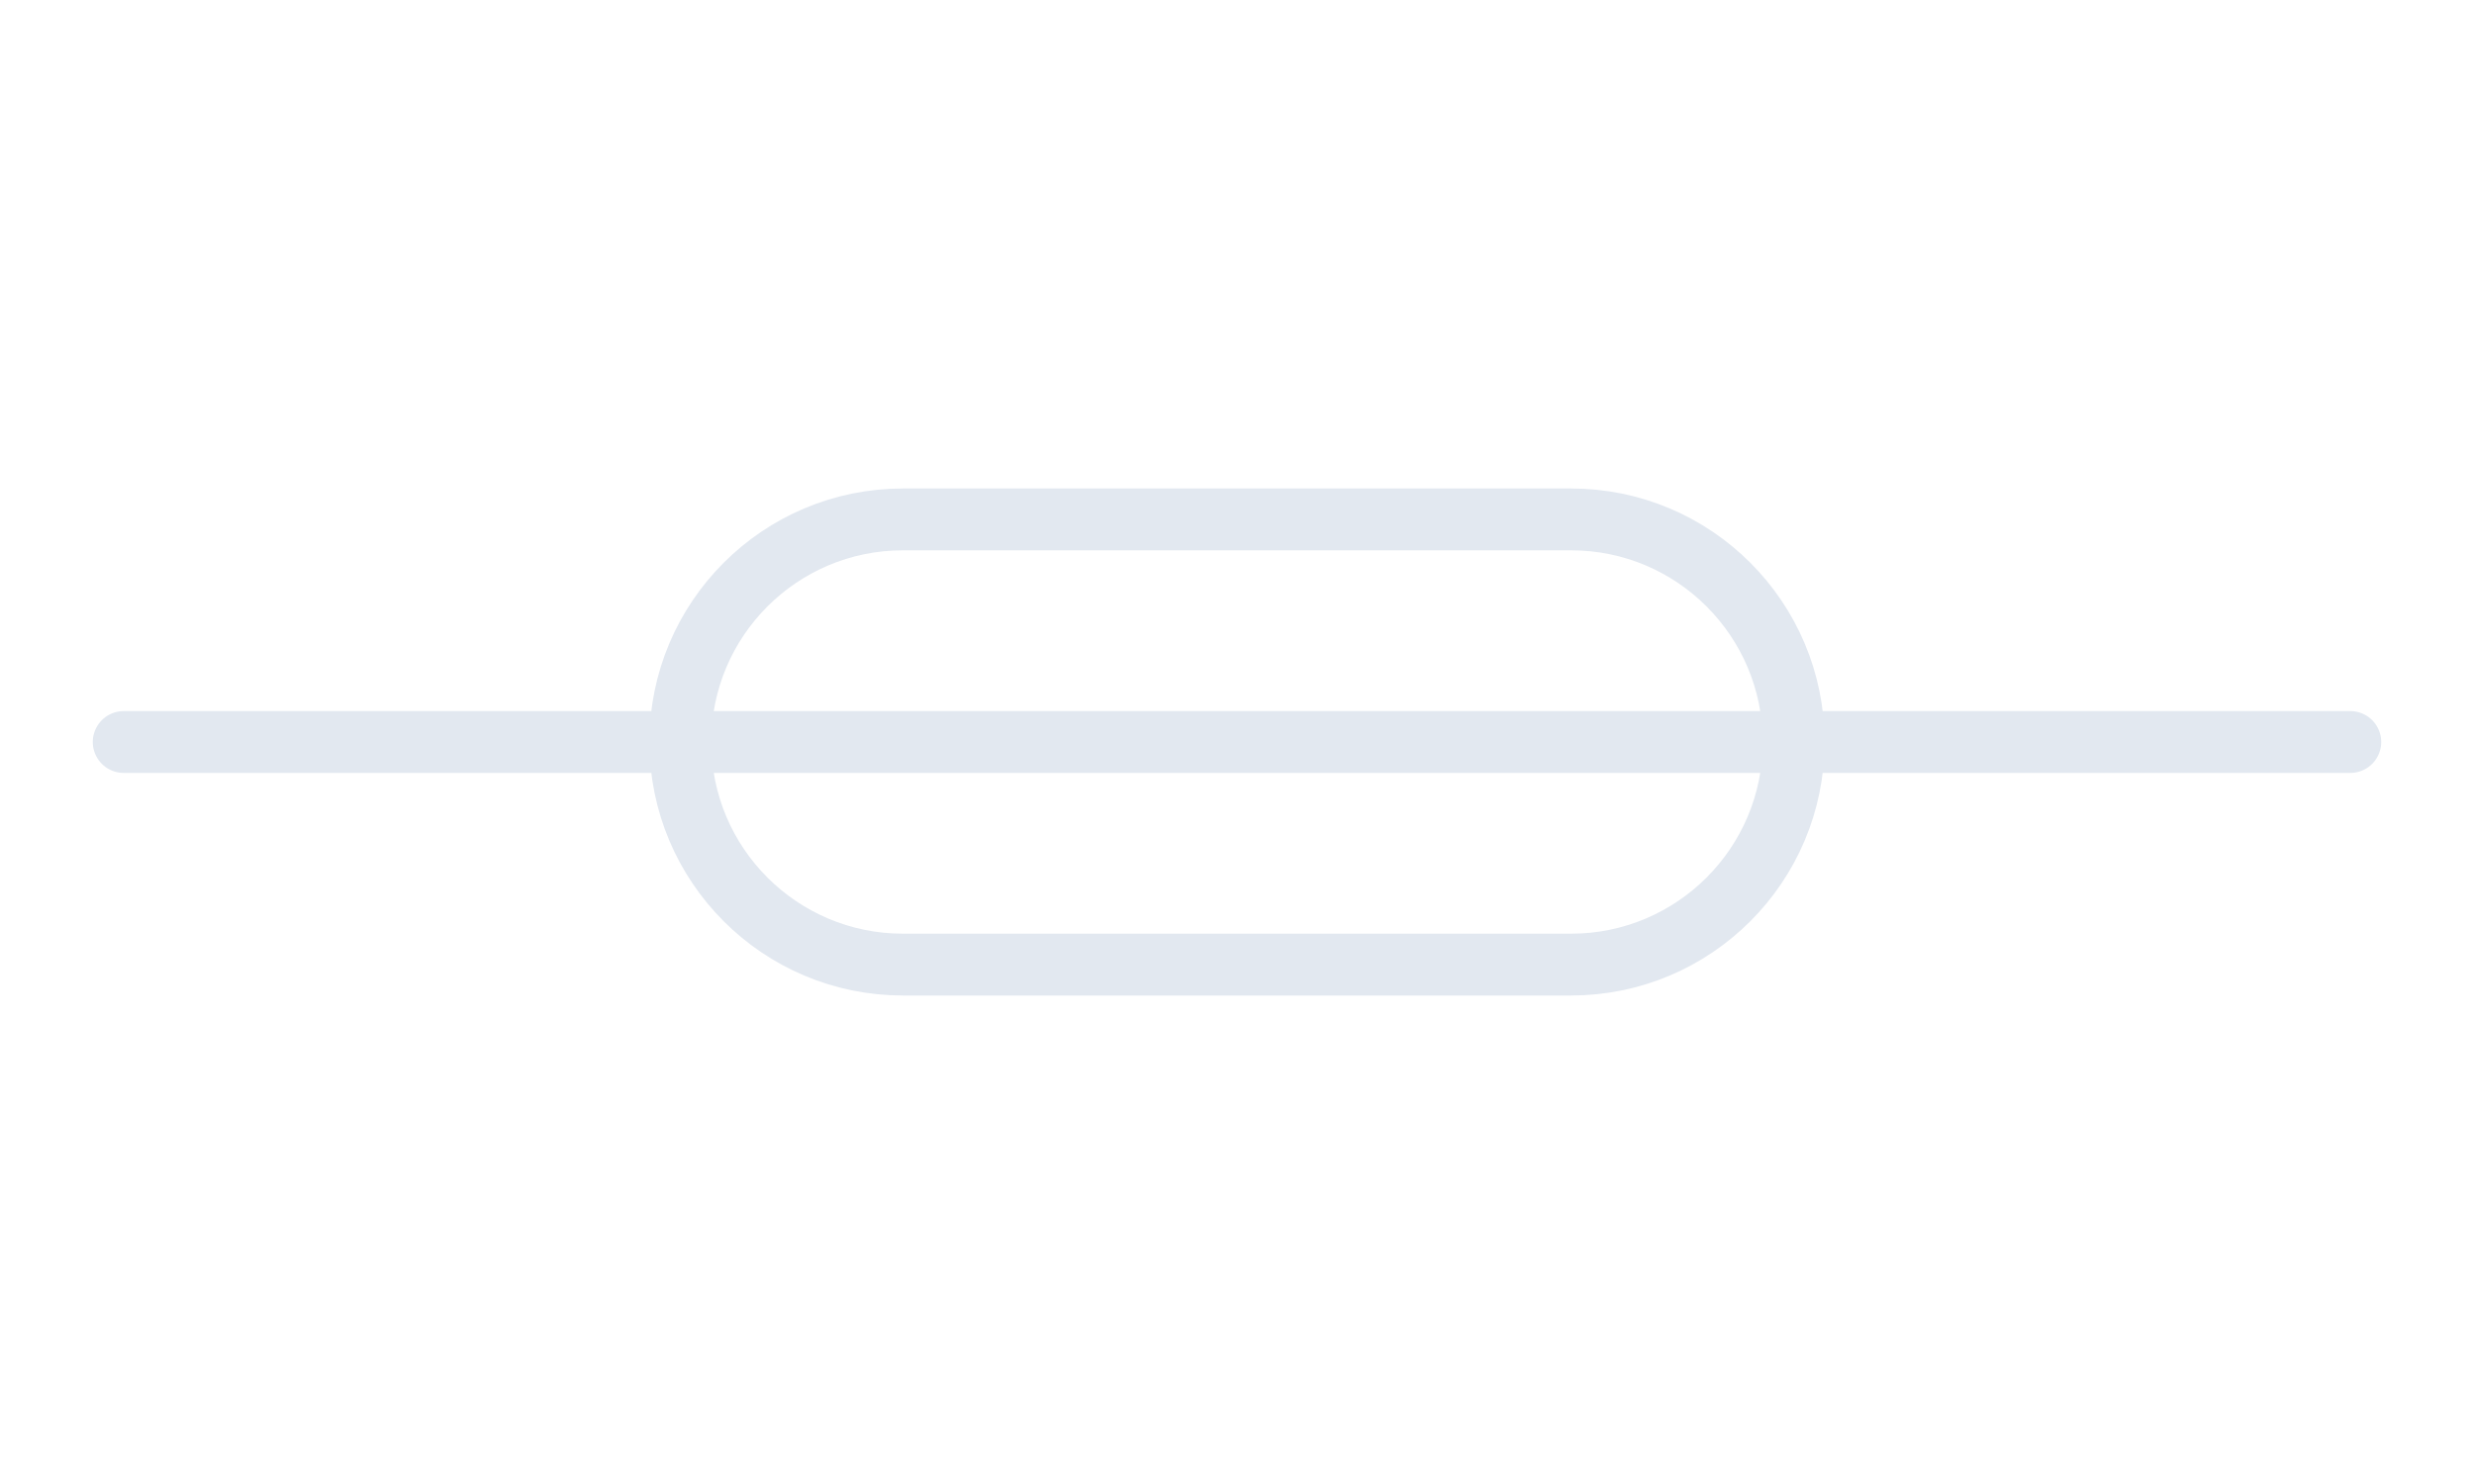
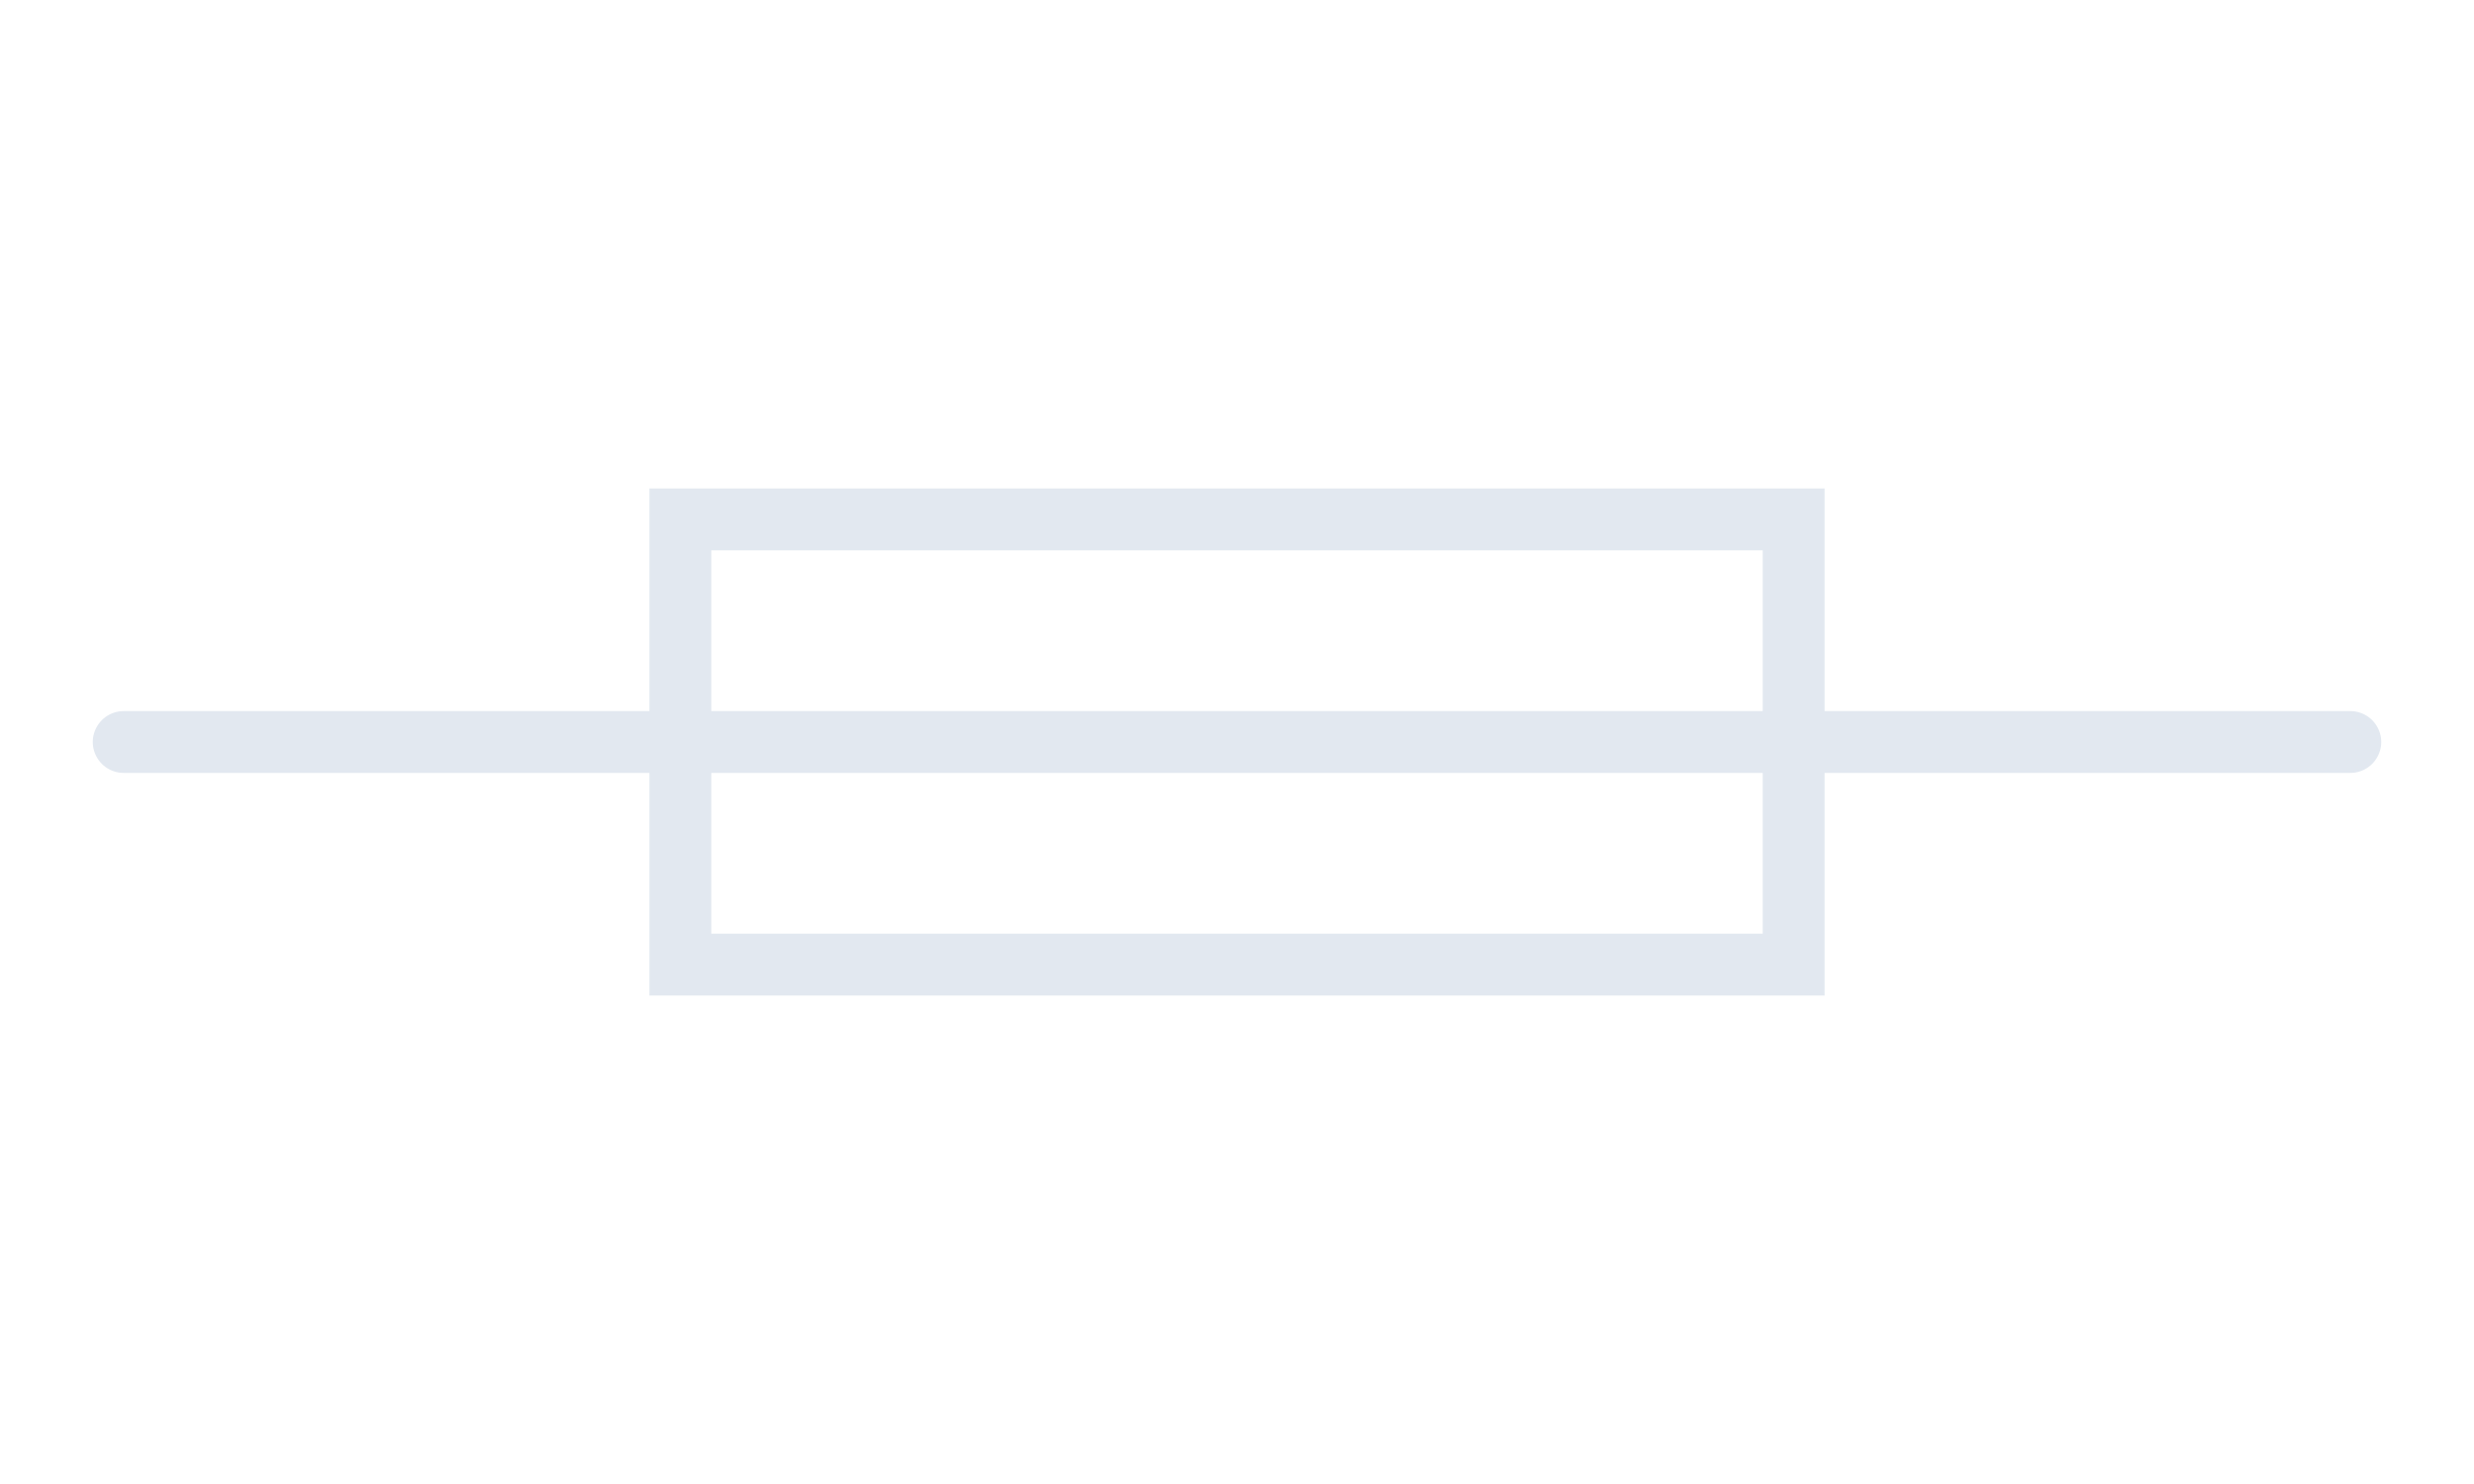
<svg xmlns="http://www.w3.org/2000/svg" viewBox="0 0 200 120">
  <g fill="none" stroke="#e2e8f0" stroke-width="5" stroke-linecap="round">
    <line x1="10" y1="60" x2="190" y2="60" />
-     <rect x="55" y="42" width="90" height="36" rx="18" />
+     <rect x="55" y="42" width="90" height="36" />
  </g>
</svg>
